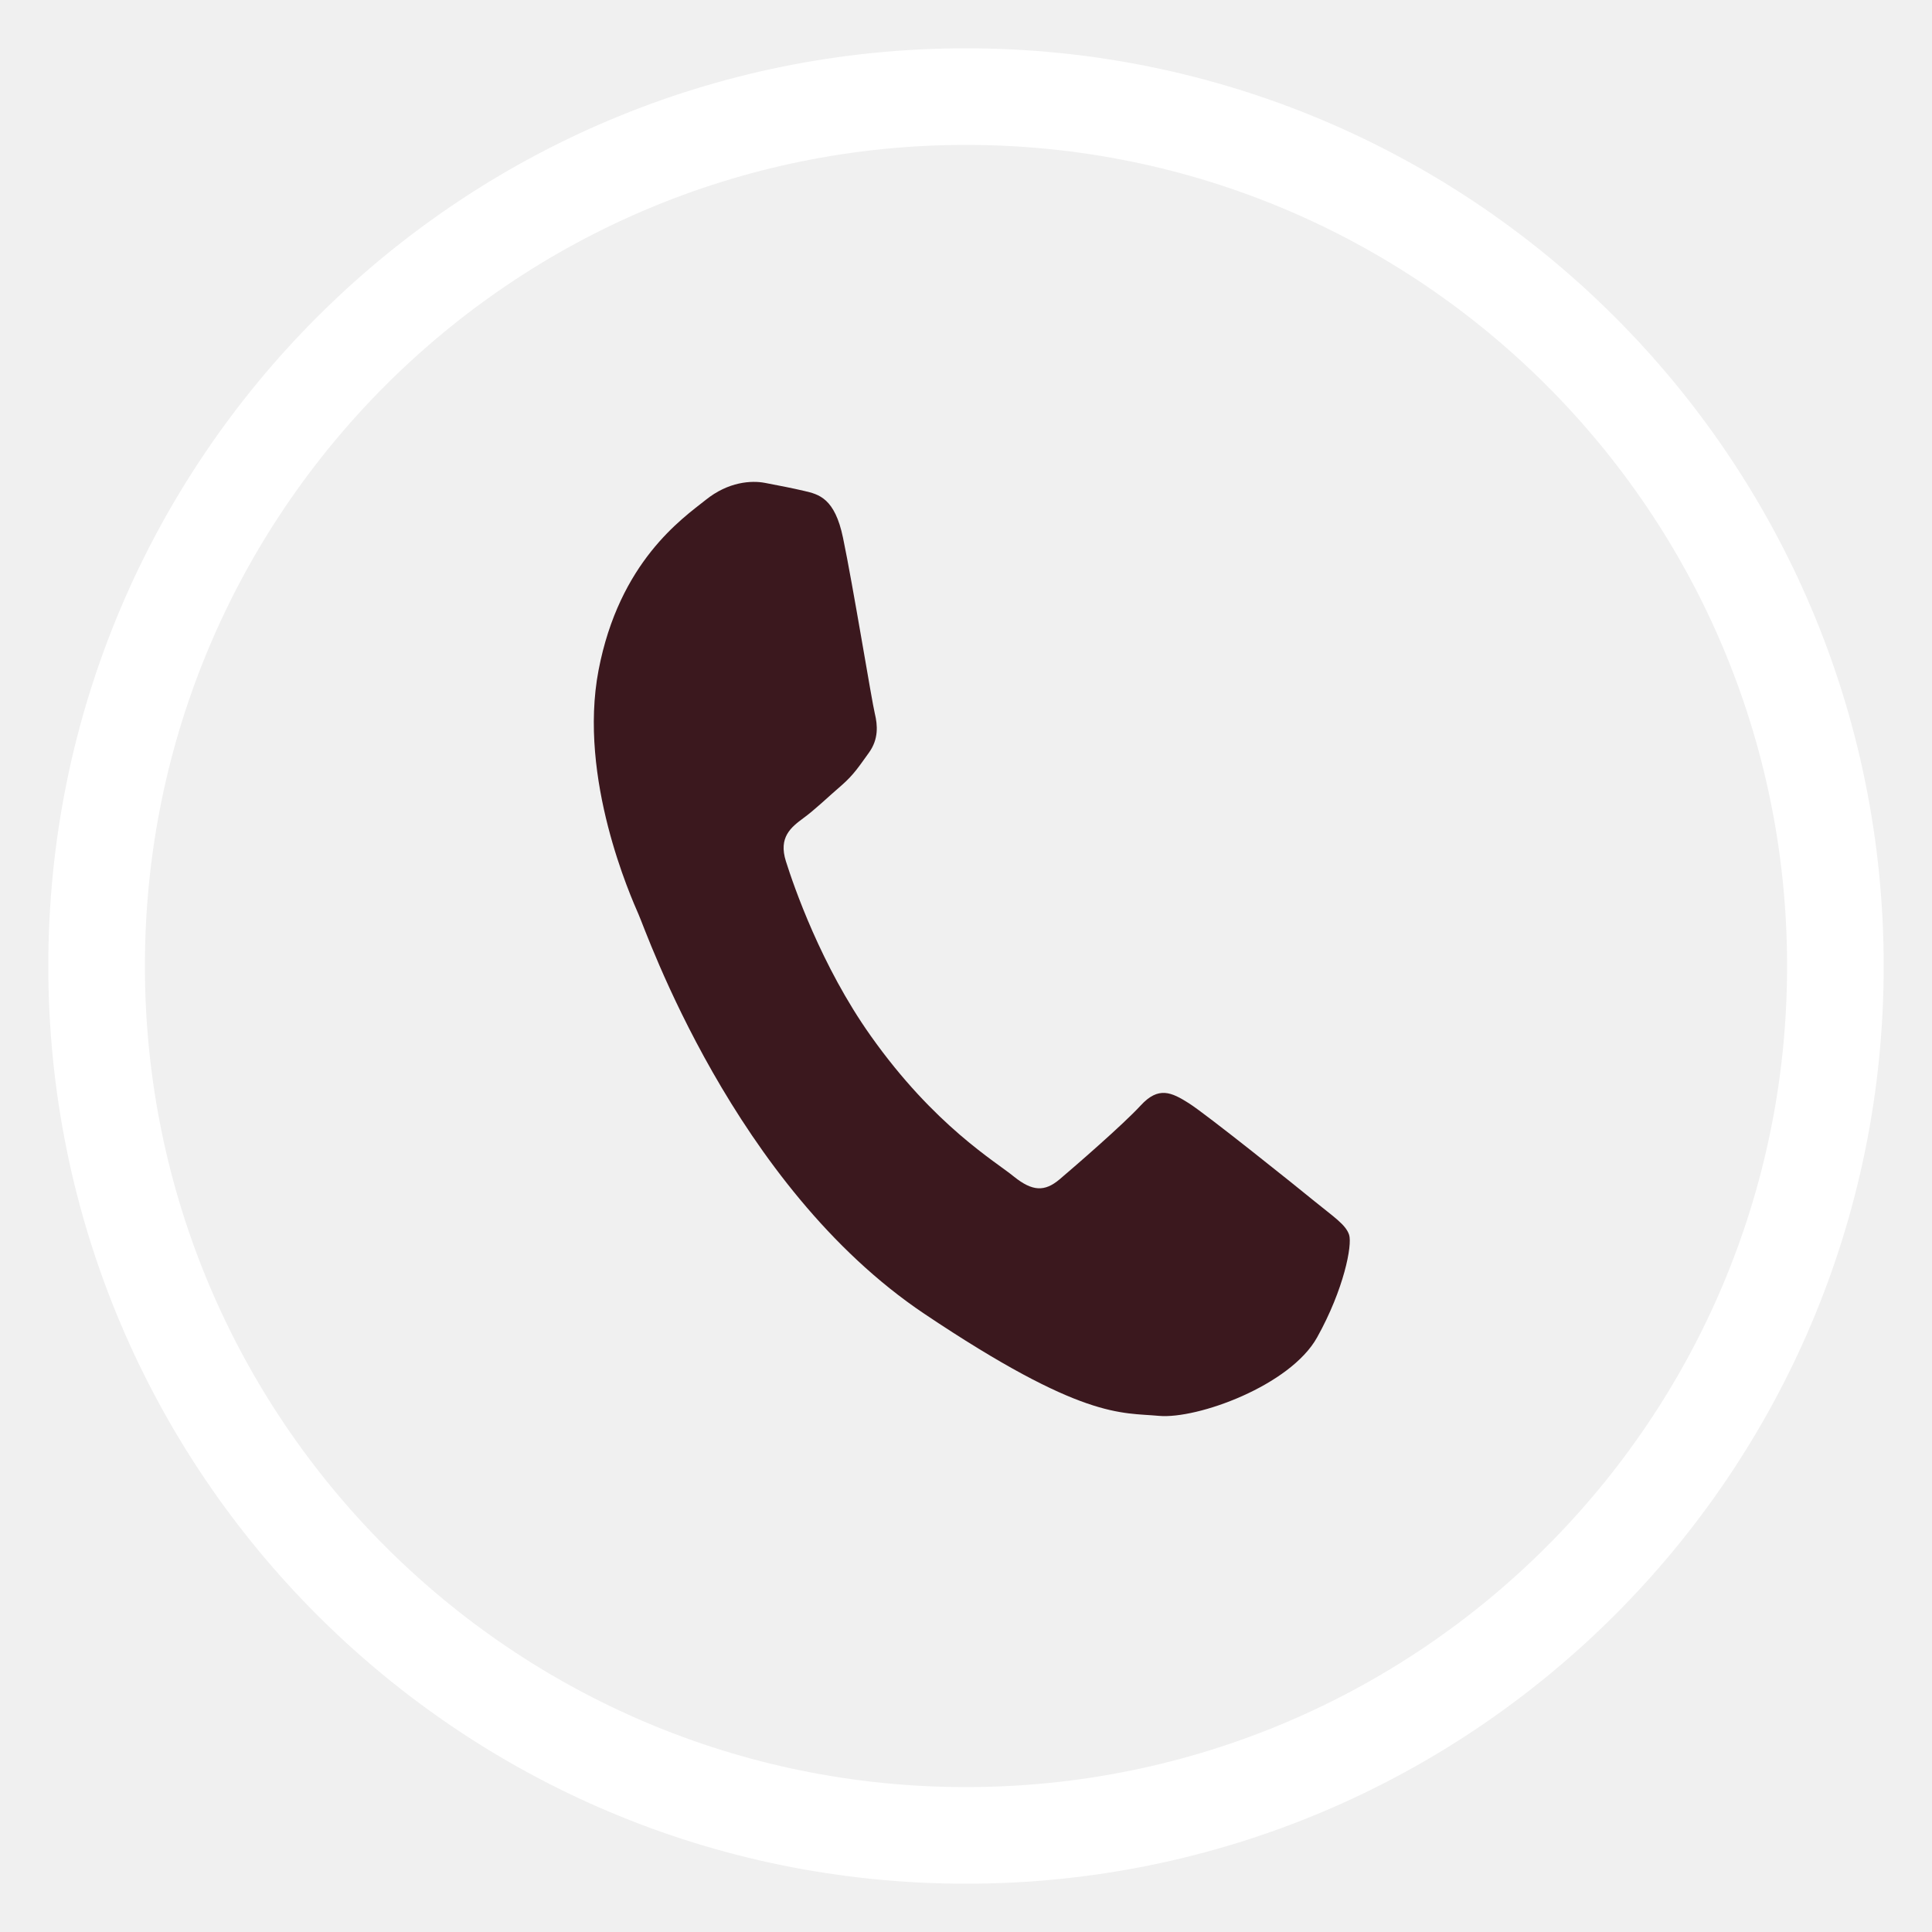
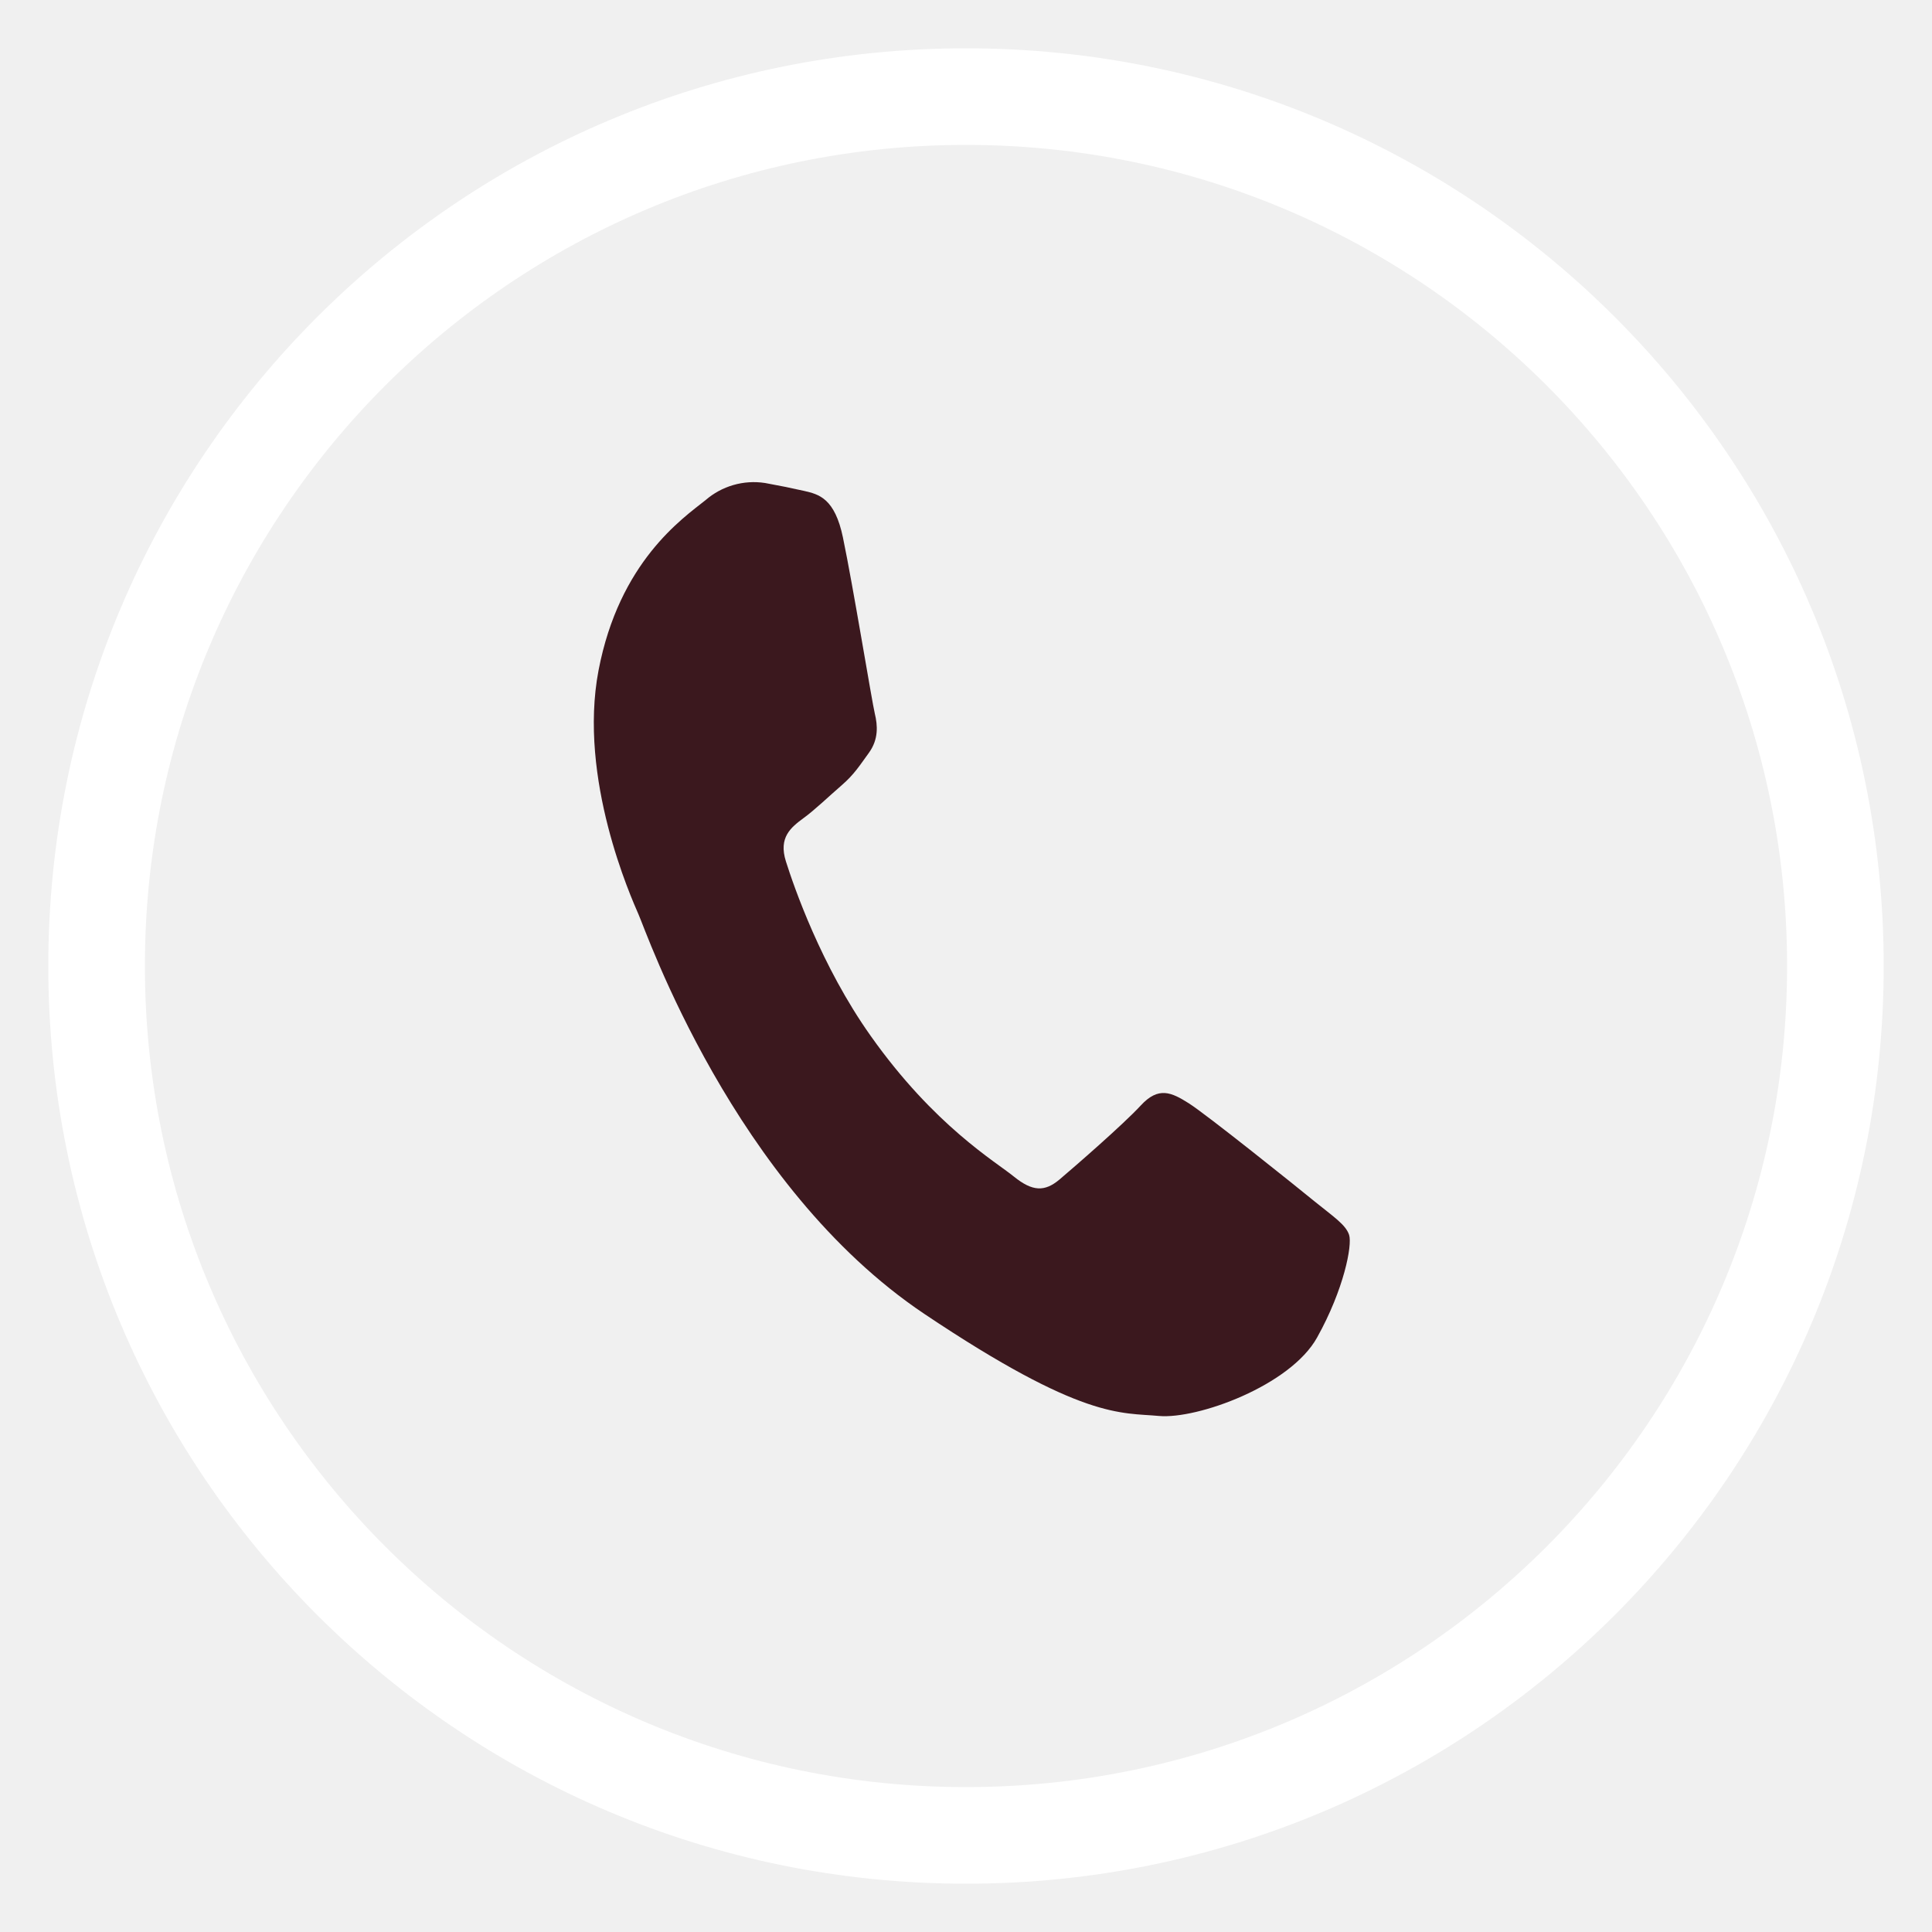
- <svg xmlns="http://www.w3.org/2000/svg" width="20" height="20" viewBox="0 0 20 20" fill="#ffffff">
-   <path d="M18.5 10C18.5 14.694 14.694 18.5 10 18.5V19.5C15.247 19.5 19.5 15.247 19.5 10H18.5ZM10 18.5C5.306 18.5 1.5 14.694 1.5 10H0.5C0.5 15.247 4.753 19.5 10 19.5V18.5ZM1.5 10C1.5 5.306 5.306 1.5 10 1.5V0.5C4.753 0.5 0.5 4.753 0.5 10H1.5ZM10 1.5C14.694 1.5 18.5 5.306 18.5 10H19.5C19.5 4.753 15.247 0.5 10 0.5V1.5Z" fill="#ffffff" />
-   <path fill-rule="evenodd" clip-rule="evenodd" d="M8.727 5.568C8.642 5.156 8.476 5.117 8.325 5.082C8.202 5.053 8.061 5.026 7.92 4.999C7.781 4.972 7.54 4.985 7.303 5.177C7.064 5.367 6.411 5.815 6.196 6.939C5.982 8.061 6.535 9.292 6.61 9.465C6.688 9.635 7.592 12.274 9.568 13.6C11.211 14.701 11.604 14.62 11.998 14.657C12.395 14.692 13.357 14.344 13.635 13.844C13.913 13.345 14 12.889 13.966 12.783C13.932 12.677 13.802 12.594 13.611 12.438C13.422 12.283 12.487 11.534 12.306 11.42C12.127 11.307 11.993 11.243 11.809 11.443C11.624 11.644 11.119 12.081 10.967 12.21C10.814 12.338 10.688 12.334 10.497 12.181C10.308 12.025 9.673 11.655 9.013 10.722C8.499 9.997 8.216 9.17 8.136 8.917C8.056 8.666 8.19 8.563 8.318 8.468C8.433 8.385 8.581 8.242 8.713 8.129C8.843 8.015 8.896 7.928 8.997 7.789C9.095 7.651 9.086 7.51 9.056 7.386C9.025 7.261 8.829 6.055 8.727 5.568Z" fill="#3b181e" />
+ <svg xmlns="http://www.w3.org/2000/svg" width="20" height="20" fill="#fff">
+   <path d="M18.5 10a8.5 8.5 0 01-8.5 8.5v1a9.5 9.5 0 009.5-9.5h-1zM10 18.5A8.5 8.5 0 011.5 10h-1a9.5 9.5 0 009.5 9.5v-1zM1.5 10A8.5 8.5 0 0110 1.5v-1A9.5 9.5 0 00.5 10h1zM10 1.5a8.5 8.5 0 018.5 8.5h1A9.5 9.5 0 0010 .5v1z" />
+   <path fill-rule="evenodd" clip-rule="evenodd" d="M8.727 5.568c-.085-.412-.251-.451-.402-.486A9.51 9.51 0 007.92 5a.763.763 0 00-.617.178c-.239.19-.892.638-1.107 1.762-.214 1.122.339 2.353.414 2.526.078.17.982 2.81 2.958 4.135 1.643 1.101 2.036 1.02 2.43 1.057.397.035 1.36-.313 1.637-.813.278-.499.365-.955.331-1.061-.034-.106-.164-.19-.355-.345-.189-.155-1.124-.904-1.305-1.018-.179-.113-.313-.177-.497.023-.185.2-.69.638-.842.767-.153.128-.279.124-.47-.03-.189-.155-.824-.525-1.484-1.458-.514-.725-.797-1.552-.877-1.805-.08-.251.054-.354.182-.449.115-.083.263-.226.395-.34.13-.113.183-.2.284-.339.098-.138.089-.279.059-.403-.03-.125-.227-1.331-.329-1.818z" fill="#3b181e" />
</svg>
